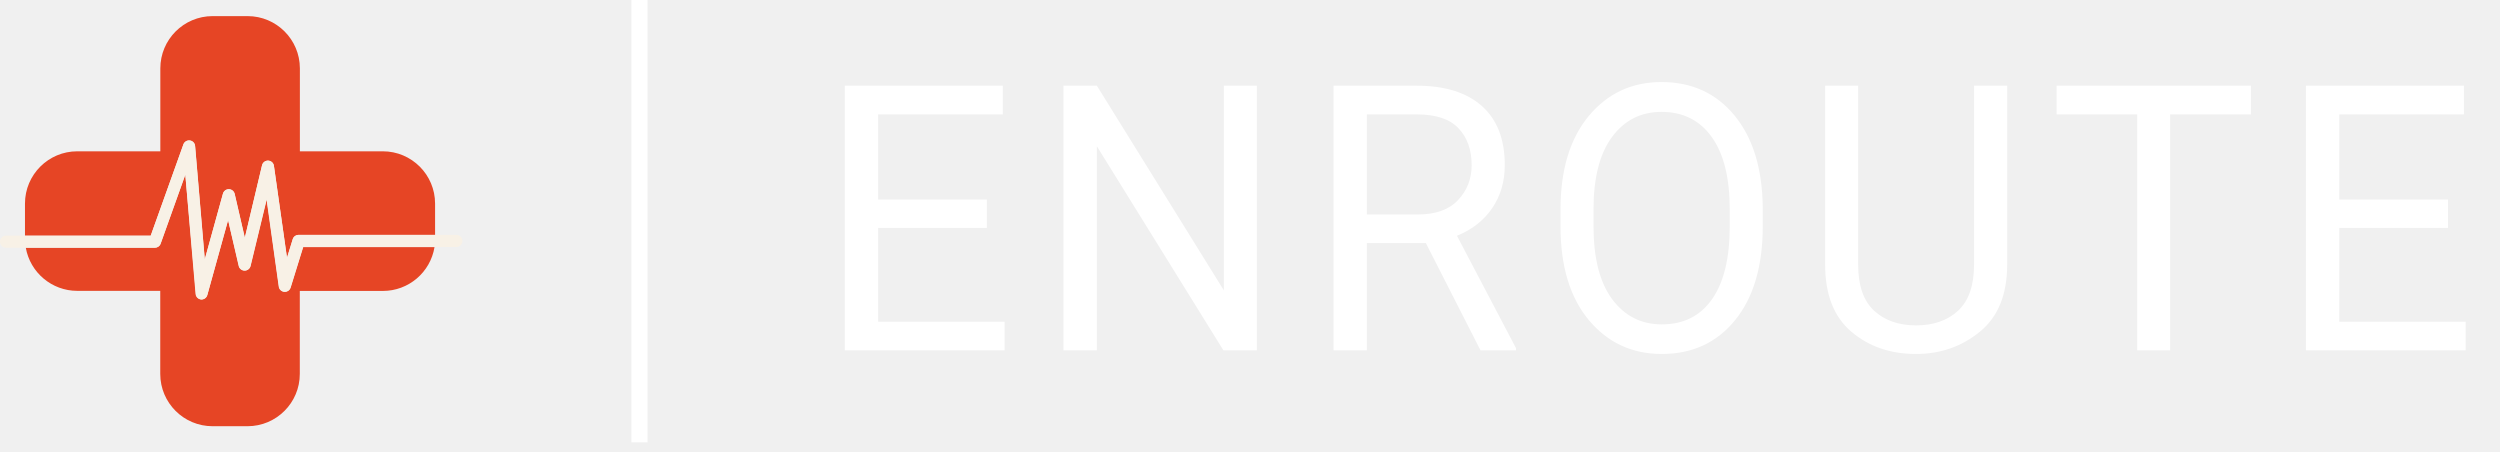
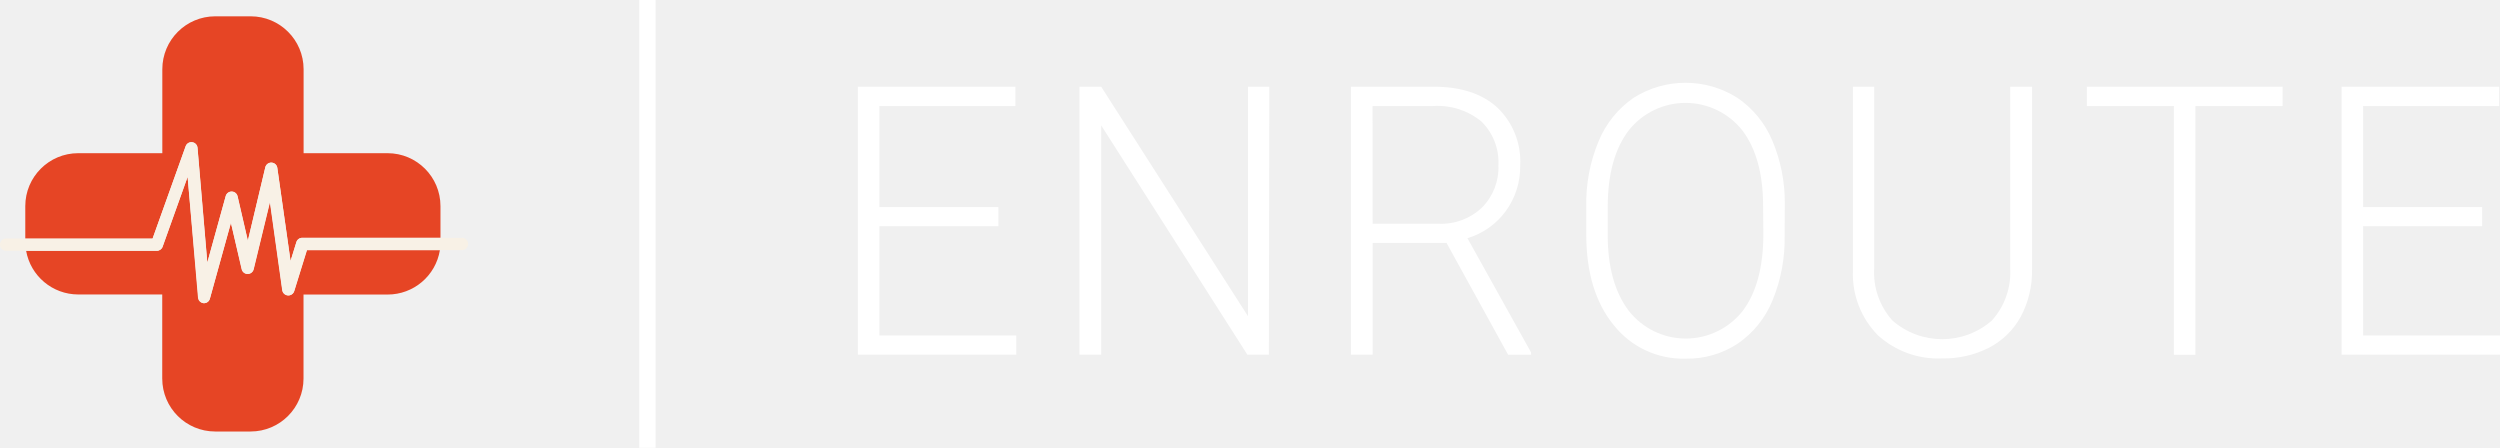
- <svg xmlns="http://www.w3.org/2000/svg" viewBox="0 0 310.29 56">
+ <svg xmlns="http://www.w3.org/2000/svg" viewBox="0 0 306.49 54.9">
  <defs>
-     <style>.cls-1{font-size:46.21px;fill:#fff;font-family:Roboto-Light, Roboto;letter-spacing:0.05em;}.cls-2{fill:#e64525;}.cls-3{fill:#f8f1e6;}.cls-4{fill:none;stroke:#fff;stroke-miterlimit:10;stroke-width:2px;}</style>
+     <style>.cls-1{fill:#fff;}.cls-2{fill:#e64525;}.cls-3{fill:#f8f1e6;}</style>
  </defs>
  <g id="Layer_2" data-name="Layer 2">
    <g id="Layer_1-2" data-name="Layer 1">
-       <text class="cls-1" transform="translate(101.23 43.48) scale(0.95 1)">ENROUTE</text>
+       <path class="cls-1" d="M122.4,27.73H107.81v13.4h16.78v2.35H105.17V10.63h19.31V13H107.81V25.39H122.4Z" />
+       <path class="cls-1" d="M155.56,43.48h-2.64L135,15.37V43.48h-2.66V10.63H135l18,28.14V10.63h2.61Z" />
+       <path class="cls-1" d="M177.34,29.78h-9.06v13.7h-2.66V10.63h10.14q5,0,7.8,2.55a9.13,9.13,0,0,1,2.81,7.12,9.2,9.2,0,0,1-1.76,5.57,9,9,0,0,1-4.71,3.33l7.8,14v.29h-2.81Zm-9.06-2.35h8.08a7.26,7.26,0,0,0,5.34-2,6.92,6.92,0,0,0,2-5.15,7,7,0,0,0-2.1-5.4A8.42,8.42,0,0,0,175.71,13h-7.44Z" />
+       <path class="cls-1" d="M218.79,28.84a19.85,19.85,0,0,1-1.49,8,11.82,11.82,0,0,1-4.25,5.28,11.21,11.21,0,0,1-6.39,1.85,10.85,10.85,0,0,1-8.83-4.12q-3.36-4.12-3.36-11.11V25.32a19.72,19.72,0,0,1,1.51-8A12,12,0,0,1,200.26,12,11.88,11.88,0,0,1,213,12a11.85,11.85,0,0,1,4.25,5.17,19.44,19.44,0,0,1,1.56,7.74Zm-2.64-3.56q0-5.93-2.55-9.3a8.88,8.88,0,0,0-13.92,0q-2.58,3.37-2.58,9.42v3.43q0,5.84,2.57,9.26a8.88,8.88,0,0,0,14,0q2.51-3.37,2.51-9.4Z" />
+       <path class="cls-1" d="M249.12,10.63V33.06a11.83,11.83,0,0,1-1.39,5.78,9.33,9.33,0,0,1-3.87,3.78,12.08,12.08,0,0,1-5.73,1.32,11,11,0,0,1-7.9-2.83,10.65,10.65,0,0,1-3.07-7.84V10.63h2.61V32.85A8.8,8.8,0,0,0,232,39.29a9.26,9.26,0,0,0,12.2,0,8.8,8.8,0,0,0,2.24-6.41V10.63Z" />
+       <path class="cls-1" d="M279.84,13H269.15v30.5h-2.64V13H255.84V10.63h24Z" />
+       <path class="cls-1" d="M304.3,27.73H289.71v13.4h16.78v2.35H287.07V10.63h19.31V13H289.71V25.39H304.3Z" />
      <g id="Layer_2-2" data-name="Layer 2">
        <path class="cls-2" d="M22.76,17.93a.75.75,0,0,1,1.46.19l1.2,14.06,2.25-8.13a.75.75,0,0,1,1.46,0l1.26,5.45,2.14-9A.75.75,0,0,1,34,20.6L35.62,32l.72-2.32a.75.75,0,0,1,.72-.53H54V25.27a6.49,6.49,0,0,0-6.49-6.49H37.22V8.48A6.49,6.49,0,0,0,30.73,2H26.39a6.49,6.49,0,0,0-6.49,6.49V18.78H9.59A6.49,6.49,0,0,0,3.1,25.27v4H18.7Z" />
        <path class="cls-2" d="M36.06,35.67a.75.75,0,0,1-1.47-.12L33.08,24.76l-2,8.25a.75.75,0,0,1-.73.58h0a.75.75,0,0,1-.73-.58l-1.31-5.69-2.58,9.3a.75.75,0,0,1-.73.55H25a.75.75,0,0,1-.68-.69L23,21.68l-3.07,8.56a.75.75,0,0,1-.71.5H3.2a6.49,6.49,0,0,0,6.39,5.36H19.89V46.41a6.49,6.49,0,0,0,6.49,6.49h4.34a6.49,6.49,0,0,0,6.49-6.49V36.11H47.52a6.49,6.49,0,0,0,6.41-5.44H37.61Z" />
        <path class="cls-3" d="M56.65,29.16H37.05a.75.75,0,0,0-.72.53L35.62,32,34,20.6a.75.75,0,0,0-1.48-.07l-2.14,9-1.26-5.45a.75.75,0,0,0-1.46,0l-2.25,8.13-1.2-14.06a.75.75,0,0,0-1.46-.19L18.71,29.24H.75a.75.75,0,0,0,0,1.51H19.23a.75.75,0,0,0,.71-.5L23,21.68l1.27,14.8a.75.75,0,0,0,.68.69H25a.75.75,0,0,0,.73-.55l2.58-9.3L29.65,33a.75.75,0,0,0,.73.58h0a.75.75,0,0,0,.73-.58l2-8.25,1.51,10.79a.75.75,0,0,0,1.47.12l1.55-5h19a.75.75,0,0,0,0-1.51Z" />
      </g>
-       <line class="cls-4" x1="79.37" x2="79.37" y2="54.9" />
+       <rect class="cls-1" x="78.37" width="2" height="54.9" />
    </g>
  </g>
</svg>
